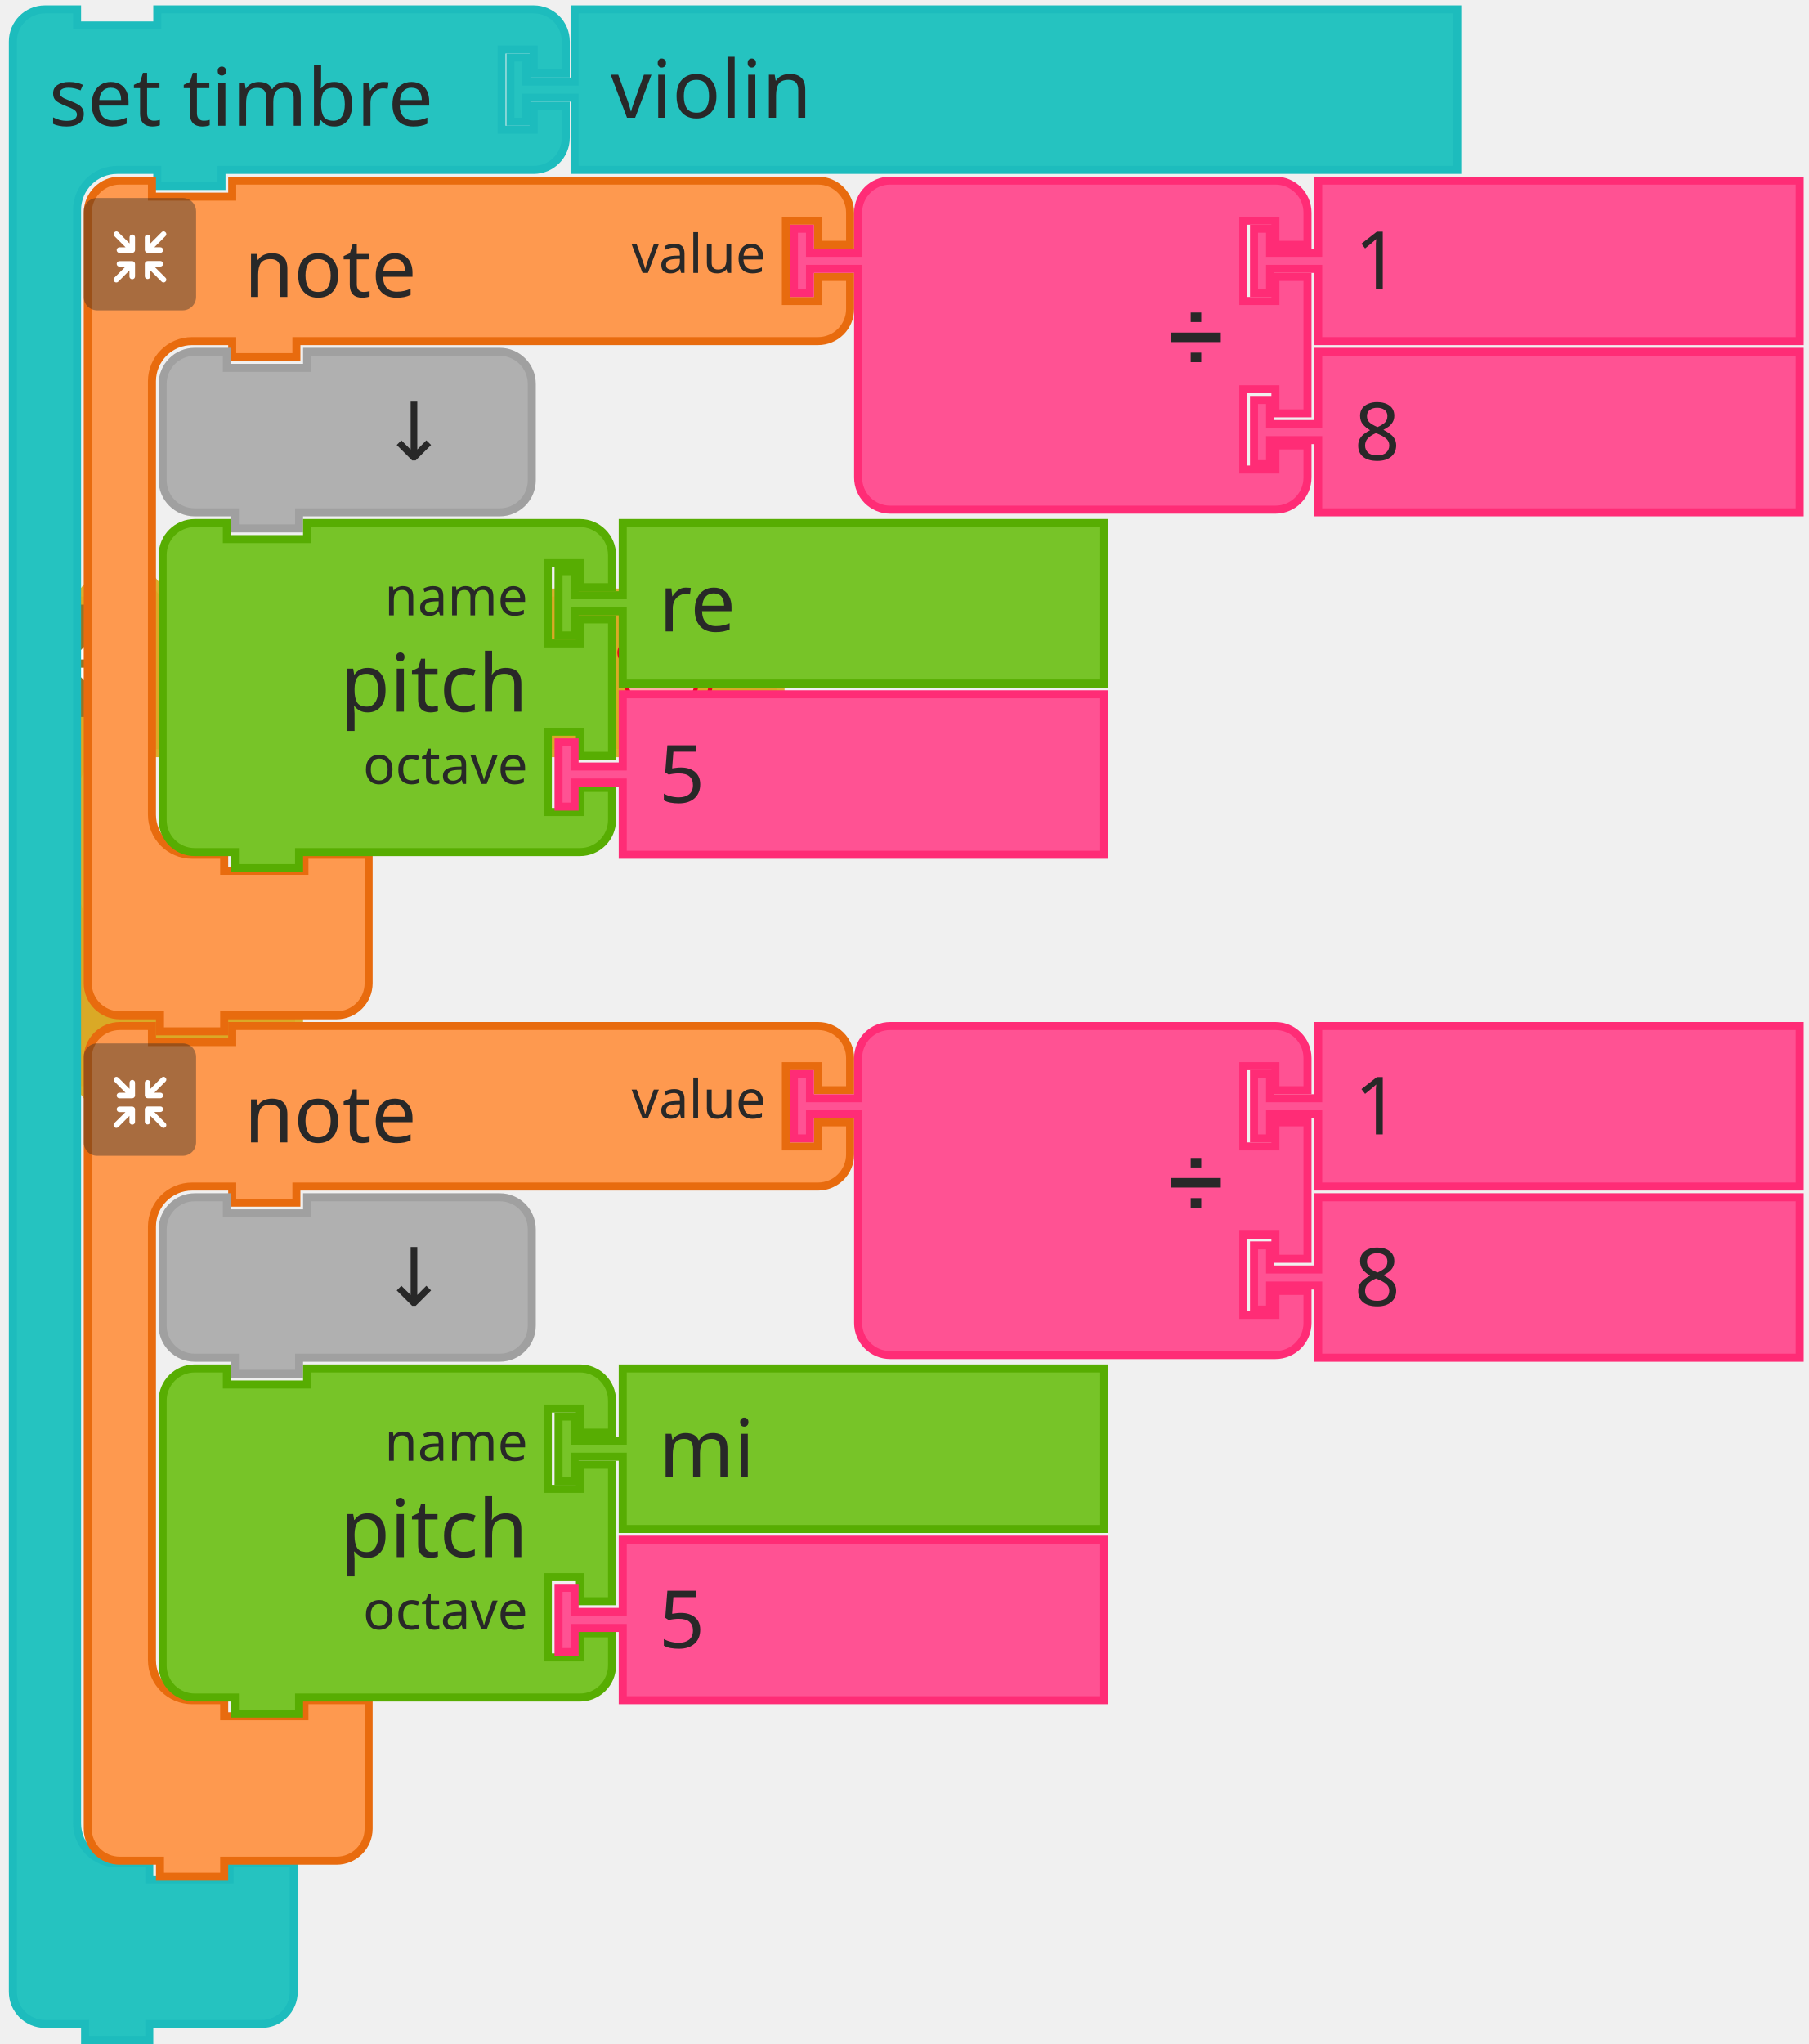
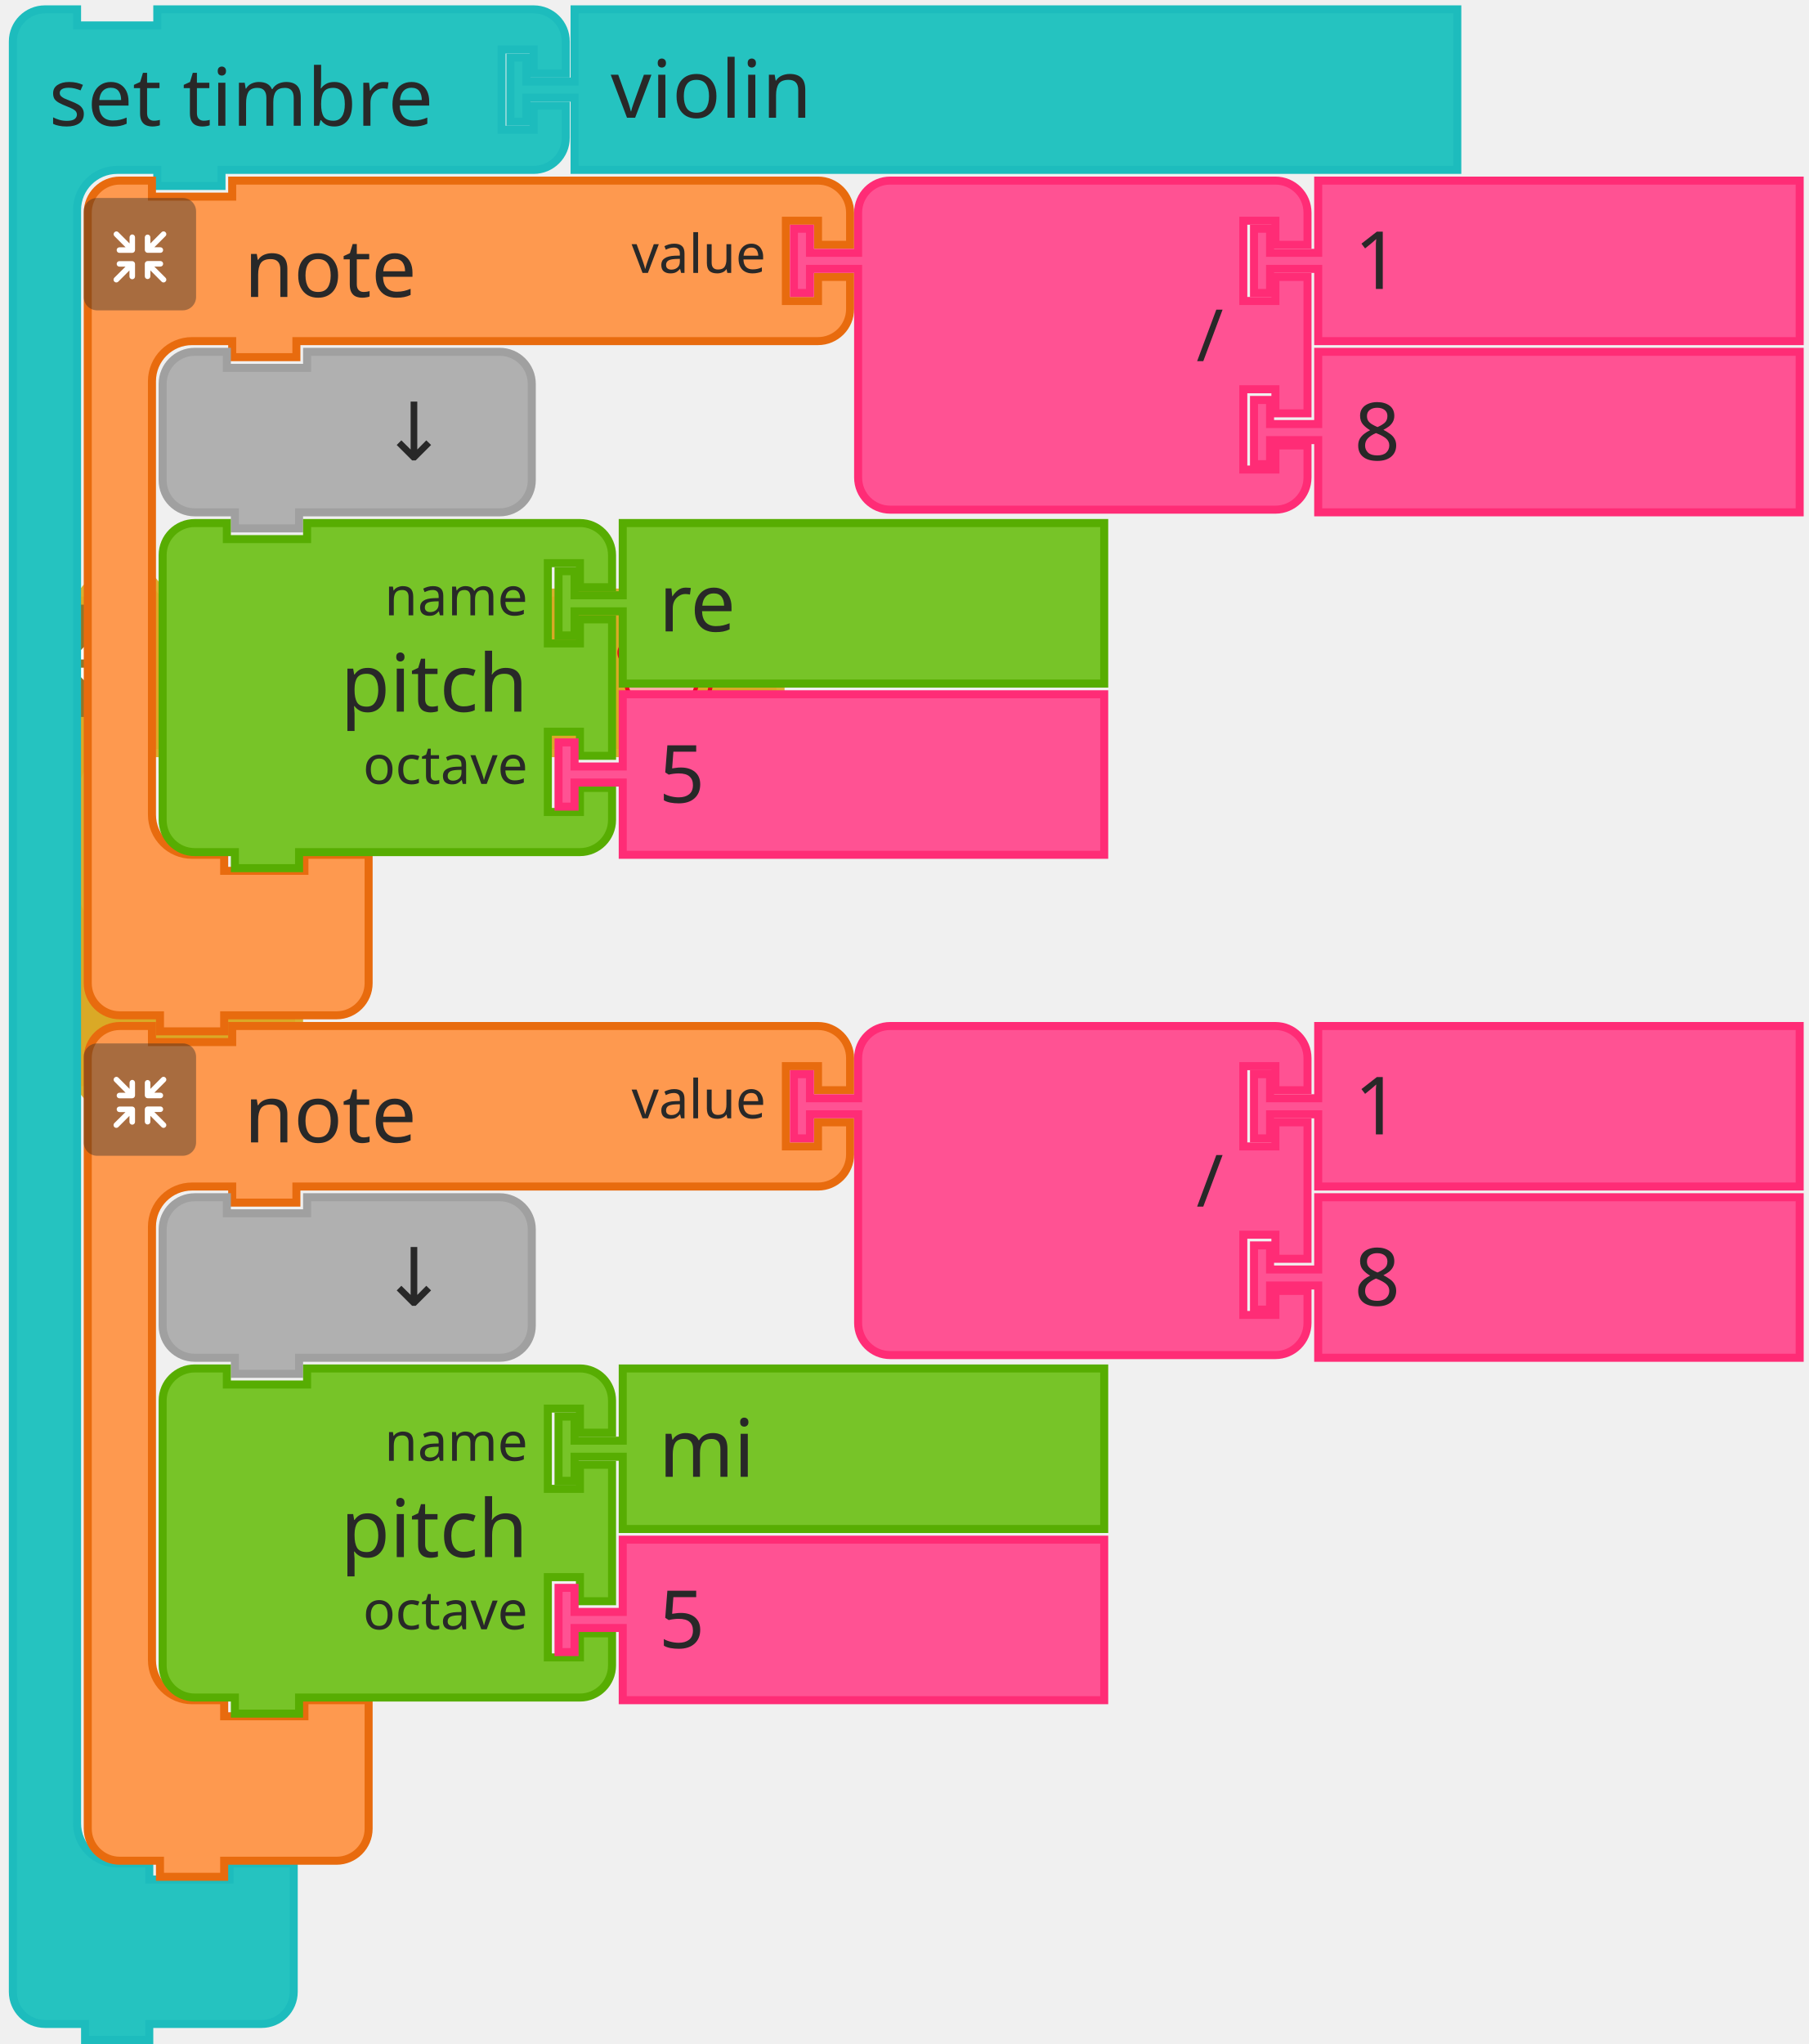
<svg xmlns="http://www.w3.org/2000/svg" width="338" height="382" version="1.1" id="svg314">
  <defs id="defs318" />
  <g id="g48" transform="translate(-467.3464,-125)">
    <g transform="translate(470,226)" id="g10">
      <g transform="scale(1.5)" id="g8">
        <path d="m 0.5,14.5 v -4 a 4,4 90 0 1 4,-4 h 4 l 5,-6 5,6 h 9 60 4 a 4,4 90 0 1 4,4 v 4 4 4 a 4,4 90 0 1 -4,4 h -4 -60 -1 v 2 h -8 v -2 h -1 -4 a 5,5 90 0 0 -5,5 v 4 4 4 a 5,5 90 0 0 5,5 h 4 v 2 h 10 v -2 h 8 v 6 6 4 a 4,4 90 0 1 -4,4 h -4 -9 l -5,6 -5,-6 h -4 a 4,4 90 0 1 -4,-4 v -4 z" style="fill:#daa926;fill-opacity:1;stroke:#daaf30;stroke-width:1;stroke-linecap:round;stroke-opacity:1" id="path2" />
        <text style="font-size:10px;font-family:sans-serif;text-anchor:start;fill:#282828" id="text6">
          <tspan x="20" y="22" id="tspan4">start</tspan>
        </text>
      </g>
    </g>
    <g transform="matrix(0.5,0,0,0.5,470,238)" id="g26">
      <g style="isolation:isolate" id="g24">
        <g id="レイヤー_2" data-name="レイヤー 2">
          <g id="Icon">
            <rect width="42" height="42" rx="5" ry="5" style="opacity:0.4;mix-blend-mode:multiply;fill:#292929" id="rect12" x="0" y="0" />
            <path d="m 30.56,29.8 -4.17,-4.16 h 2.26 a 1.035,1.035 0 1 0 0,-2.07 h -4.71 a 1.08,1.08 0 0 0 -1.11,1 v 0 c 0,0 0,0 0,0.06 v 4.64 0 a 1.04,1.04 0 1 0 2.08,0 v -2.19 l 4.19,4.19 a 1,1 0 0 0 1.46,0 1,1 0 0 0 0,-1.47 z" style="fill:#ffffff" id="path14" />
            <path d="m 19.17,24.6 a 1.08,1.08 0 0 0 -1.11,-1 h -4.71 a 1.035,1.035 0 1 0 0,2.07 h 2.25 l -4.16,4.13 a 1.039,1.039 0 0 0 1.47,1.47 l 4.18,-4.19 v 2.26 a 1.04,1.04 0 1 0 2.08,0 V 24.7 c 0,0 0,0 0,-0.06 a 0.08,0.08 0 0 1 0,-0.04 z" style="fill:#ffffff" id="path16" />
            <path d="m 23.94,20.5 h 4.7 a 1.04,1.04 0 1 0 0,-2.08 h -2.25 l 4.17,-4.16 a 1,1 0 0 0 0,-1.47 1,1 0 0 0 -1.46,0 L 24.91,17 v -2.28 a 1.04,1.04 0 1 0 -2.08,0 v 4.64 a 0.43,0.43 0 0 0 0,0.05 v 0.05 a 1.09,1.09 0 0 0 1.11,1.04 z" style="fill:#ffffff" id="path18" />
            <path d="m 18.13,13.62 a 1.08,1.08 0 0 0 -1,1.09 V 17 l -4.18,-4.19 a 1,1 0 0 0 -1.47,0 1,1 0 0 0 0,1.46 l 4.16,4.17 h -2.29 a 1.04,1.04 0 1 0 0,2.08 h 4.71 a 1.09,1.09 0 0 0 1.11,-1 c 0,0 0,0 0,-0.06 v -4.75 a 1.07,1.07 0 0 0 -1.04,-1.09 z" style="fill:#ffffff" id="path20" />
          </g>
        </g>
      </g>
    </g>
    <g transform="matrix(0.4,0,0,0.4,580,238)" id="g46">
      <g transform="translate(-3.188483,0.1254822)" style="fill:#ffada6;stroke:#ed001d;stroke-width:2;stroke-miterlimit:4;stroke-dasharray:none" id="g3586">
        <path style="fill:#ffada6;stroke:none;stroke-width:1px;stroke-linecap:butt;stroke-linejoin:miter;stroke-opacity:1" id="path4725" d="m 31.188,5.875 c 0,0 -1.255,-1 -2,-1 -1.491,0 -2.946,0.946 -4,2 -1.581,1.581 -1.693,4.186 -3,6 -0.827,1.147 -1.853,2.173 -3,3 -1.814,1.307 -4.419,1.419 -6,3 -1.054,1.054 -2,2.509 -2,4 0,1.491 1.177,3.54 2,4 2.595,1.45 0.837,0.649 2,2 0,0 -1.04,3.301 -1,5 0.065,2.748 2,7 2,8 0,1 3.622,4.469 6,6 2.395,1.542 5.324,2.059 8.165,2.258 3.066,0.215 5.976,-0.356 8.67,-1.835 1.653,-0.907 3.02,-1.925 4.165,-3.423 1.631,-2.136 3.31,-4.403 4,-7 0.428,-1.611 0.204,-3.346 0,-5 -0.168,-1.364 -1.272,-2.653 -1,-4 0.33,-1.634 2.32,-2.478 3,-4 0.694,-1.552 1.688,-3.446 1,-5 -0.786,-1.777 -3.358,-1.961 -5,-3 -1.016,-0.643 -2.106,-1.197 -3,-2 -1.936,-1.74 -3.442,-3.914 -5,-6 -0.719,-0.963 -1.045,-2.27 -2,-3 -0.838,-0.64 -1.974,-1.242 -3,-1 -0.459,0.108 -1,1 -1,1" />
        <path d="m 46.21,28.157 c 0,0 1.464,5.739 1.001,8.584 -0.503,3.094 -1.734,6.32 -4.004,8.584 -2.062,2.056 -3.207,2.828 -6.007,3.815 -1.29,0.455 -4.974,0.954 -6.514,0.954 -1.541,0 -5.224,-0.499 -6.514,-0.954 -2.799,-0.987 -3.945,-1.759 -6.007,-3.815 -2.271,-2.264 -3.501,-5.49 -4.004,-8.584 -0.463,-2.845 1.001,-8.584 1.001,-8.584 M 28.176,22.434 c 0,0 -4.122,4.706 -7.008,5.723 -1.878,0.662 -4.202,0.826 -6.007,0 -1.926,-0.882 -3.584,-2.773 -4.004,-4.769 -0.478,-2.269 0.559,-4.124 2.47,-5.529 2.067,-1.52 4.598,-1.663 6.539,-3.055 2.515,-1.804 2.912,-5.39 5.005,-7.63 1.421,-1.521 5.513,-3.815 5.513,-3.815 0,0 4.092,2.294 5.513,3.815 2.093,2.24 2.49,5.826 5.005,7.63 1.941,1.392 4.539,1.466 6.606,2.927 1.937,1.37 2.882,3.387 2.404,5.656 -0.421,1.996 -2.079,3.887 -4.004,4.769 -1.805,0.826 -4.129,0.662 -6.007,0 -2.885,-1.017 -7.008,-5.723 -7.008,-5.723" id="path4505-6" style="fill:none;stroke:#ed001d;stroke-width:1.954;stroke-linecap:round;stroke-linejoin:miter;stroke-miterlimit:4;stroke-dasharray:none;stroke-opacity:1" />
        <g id="g4565" transform="matrix(1.001084,0,0,0.9537592,57.40195,5.386365)" style="fill:none;stroke:#ed001d;stroke-opacity:1">
          <g id="g4553" transform="translate(0,-1)" style="fill:none;stroke:#ed001d;stroke-opacity:1">
            <path d="M -30.228,8.514 C -33.423,9.403 -38.624,5.875 -40.103,4.586" id="path3411-7" style="fill:none;fill-rule:evenodd;stroke:#ed001d;stroke-width:1.932;stroke-linecap:butt;stroke-linejoin:miter;stroke-miterlimit:4;stroke-dasharray:none;stroke-opacity:1" />
            <path d="M -29.76,5.905 C -33.101,5.474 -35.931,3.736 -37.634,2.342" id="path3413-5" style="fill:none;fill-rule:evenodd;stroke:#ed001d;stroke-width:1.932;stroke-linecap:butt;stroke-linejoin:miter;stroke-miterlimit:4;stroke-dasharray:none;stroke-opacity:1" />
          </g>
          <g id="g4557" style="fill:none;stroke:#ed001d;stroke-opacity:1">
            <path d="m -23.146,7.514 c 3.195,0.889 8.396,-2.64 9.874,-3.929" id="path3411-3" style="fill:none;fill-rule:evenodd;stroke:#ed001d;stroke-width:1.932;stroke-linecap:butt;stroke-linejoin:miter;stroke-miterlimit:4;stroke-dasharray:none;stroke-opacity:1" />
            <path d="m -23.614,4.905 c 3.341,-0.431 6.171,-2.168 7.873,-3.563" id="path3413-56" style="fill:none;fill-rule:evenodd;stroke:#ed001d;stroke-width:1.932;stroke-linecap:butt;stroke-linejoin:miter;stroke-miterlimit:4;stroke-dasharray:none;stroke-opacity:1" />
          </g>
        </g>
        <g id="g4636" transform="matrix(1.001084,0,0,0.9537592,57.9306,3.478847)" style="fill:#ffffff;fill-opacity:0.941;stroke:#ed001d;stroke-opacity:1">
          <ellipse cx="-30.837" cy="14.613" id="circle3409-2" rx="1.885" ry="2.067" style="fill:#ffffff;fill-opacity:0.941;fill-rule:evenodd;stroke:#ed001d;stroke-width:2;stroke-linecap:butt;stroke-linejoin:miter;stroke-miterlimit:4;stroke-dasharray:none;stroke-opacity:1" />
          <ellipse cx="-23.593" cy="14.699" id="ellipse4229-9" rx="1.885" ry="2.067" style="fill:#ffffff;fill-opacity:0.941;fill-rule:evenodd;stroke:#ed001d;stroke-width:2;stroke-linecap:butt;stroke-linejoin:miter;stroke-miterlimit:4;stroke-dasharray:none;stroke-opacity:1" />
        </g>
        <g id="g4632" transform="matrix(1.001084,0,0,0.9537592,58.02711,3.478847)" style="fill:none;stroke:#ed001d;stroke-opacity:1">
          <path d="m -37.187,14.625 c -14.34,2.75 -4.81,15.672 4.375,5.25" id="path4303-1" style="fill:none;fill-rule:evenodd;stroke:#ed001d;stroke-width:1px;stroke-linecap:butt;stroke-linejoin:miter;stroke-miterlimit:4;stroke-dasharray:none;stroke-opacity:1" />
          <path d="m -17.437,14.625 c 14.34,2.75 4.81,15.672 -4.375,5.25" id="path4303-1-2" style="fill:none;fill-rule:evenodd;stroke:#ed001d;stroke-width:1px;stroke-linecap:butt;stroke-linejoin:miter;stroke-miterlimit:4;stroke-dasharray:none;stroke-opacity:1" />
        </g>
        <path d="m 33.128,3.359 c -1.385,1.314 -1.986,2.379 -2.46,2.379 -0.663,0 -1.273,-1.065 -2.46,-2.379 -0.973,-1.077 1.101,-2.379 2.46,-2.379 1.359,0 3.533,1.361 2.46,2.379 z" id="path4227-7" style="fill:#ed001d;fill-opacity:1;fill-rule:evenodd;stroke:#ed001d;stroke-width:2.164;stroke-linecap:butt;stroke-linejoin:miter;stroke-miterlimit:4;stroke-dasharray:none;stroke-opacity:1" />
        <path style="fill:none;stroke:#ed001d;stroke-width:1.954;stroke-linecap:round;stroke-linejoin:miter;stroke-miterlimit:4;stroke-dasharray:none;stroke-opacity:1" id="path4653" d="m 31.302,50.086 c 0,0 0.723,3.124 5.5,3.67 4.777,0.546 11.785,-3.779 14.788,-9.501 3.003,-5.723 2.403,-11.491 3.003,-18.121" />
      </g>
    </g>
  </g>
  <g transform="translate(1.653631,1)" id="g62">
    <g transform="scale(1.5)" id="g60">
      <path d="m 0.5,8.5 v -4 a 4,4 90 0 1 4,-4 h 4 v 2 h 10 v -2 h 9 33.901 4 a 4,4 90 0 1 4,4 v 4 h -4 v -3 h -4 v 10 h 4 v -3 h 4 v 4 a 4,4 90 0 1 -4,4 h -4 H 27.5 h -1 v 2 h -8 v -2 h -1 -4 a 5,5 90 0 0 -5,5 v 4 4 189 4 a 5,5 90 0 0 5,5 h 4 v 2 h 10 v -2 h 8 v 6 6 4 a 4,4 90 0 1 -4,4 h -4 -9 -1 v 2 h -8 v -2 h -1 -4 a 4,4 90 0 1 -4,-4 v -4 z" style="fill:#25c3c0;fill-opacity:1;stroke:#1dbcbd;stroke-width:1;stroke-linecap:round;stroke-opacity:1" id="path50" />
      <text style="font-size:10px;font-family:sans-serif;text-anchor:start;fill:#282828" id="text54">
        <tspan x="5" y="15" id="tspan52">set timbre</tspan>
      </text>
      <text style="font-size:6.667px;font-family:sans-serif;text-anchor:end;fill:#282828" id="text58">
        <tspan x="59" y="12" id="tspan56" />
      </text>
    </g>
  </g>
  <g transform="translate(94.65363,1)" id="g72">
    <g transform="scale(1.5)" id="g70">
      <path d="m 8.5,0.5 h 110 v 20 H 8.5 v -8 -1 h -6 v 3 h -2 v -8 h 2 v 3 h 6 v -1 z" style="fill:#25c3c0;fill-opacity:1;stroke:#1dbcbd;stroke-width:1;stroke-linecap:round;stroke-opacity:1" id="path64" />
      <text style="font-size:10px;font-family:sans-serif;text-anchor:start;fill:#282828" id="text68">
        <tspan x="13" y="14" id="tspan66">violin</tspan>
      </text>
    </g>
  </g>
  <g id="g106" transform="translate(-467.3464,-125)">
    <g transform="translate(483,158)" id="g86">
      <g transform="scale(1.5)" id="g84">
        <path d="m 0.5,8.5 v -4 a 4,4 90 0 1 4,-4 h 4 v 2 h 10 v -2 h 9 60 4 a 4,4 90 0 1 4,4 v 4 h -4 v -3 h -4 v 10 h 4 v -3 h 4 v 4 a 4,4 90 0 1 -4,4 h -4 -60 -1 v 2 h -8 v -2 h -1 -4 a 5,5 90 0 0 -5,5 v 4 4 42 4 a 5,5 90 0 0 5,5 h 4 v 2 h 10 v -2 h 8 v 6 6 4 a 4,4 90 0 1 -4,4 h -4 -9 -1 v 2 h -8 v -2 h -1 -4 a 4,4 90 0 1 -4,-4 v -4 z" style="fill:#fe994f;fill-opacity:1;stroke:#e86b0e;stroke-width:1;stroke-linecap:round;stroke-opacity:1" id="path74" />
        <text style="font-size:10px;font-family:sans-serif;text-anchor:start;fill:#282828" id="text78">
          <tspan x="20" y="15" id="tspan76">note</tspan>
        </text>
        <text style="font-size:6.667px;font-family:sans-serif;text-anchor:end;fill:#282828" id="text82">
          <tspan x="85" y="12" id="tspan80">value</tspan>
        </text>
      </g>
    </g>
    <g transform="matrix(0.5,0,0,0.5,483,162)" id="g104">
      <g style="isolation:isolate" id="g102">
        <g id="g100" data-name="レイヤー 2">
          <g id="g98">
            <rect width="42" height="42" rx="5" ry="5" style="opacity:0.4;mix-blend-mode:multiply;fill:#292929" id="rect88" x="0" y="0" />
            <path d="m 30.56,29.8 -4.17,-4.16 h 2.26 a 1.035,1.035 0 1 0 0,-2.07 h -4.71 a 1.08,1.08 0 0 0 -1.11,1 v 0 c 0,0 0,0 0,0.06 v 4.64 0 a 1.04,1.04 0 1 0 2.08,0 v -2.19 l 4.19,4.19 a 1,1 0 0 0 1.46,0 1,1 0 0 0 0,-1.47 z" style="fill:#ffffff" id="path90" />
            <path d="m 19.17,24.6 a 1.08,1.08 0 0 0 -1.11,-1 h -4.71 a 1.035,1.035 0 1 0 0,2.07 h 2.25 l -4.16,4.13 a 1.039,1.039 0 0 0 1.47,1.47 l 4.18,-4.19 v 2.26 a 1.04,1.04 0 1 0 2.08,0 V 24.7 c 0,0 0,0 0,-0.06 a 0.08,0.08 0 0 1 0,-0.04 z" style="fill:#ffffff" id="path92" />
            <path d="m 23.94,20.5 h 4.7 a 1.04,1.04 0 1 0 0,-2.08 h -2.25 l 4.17,-4.16 a 1,1 0 0 0 0,-1.47 1,1 0 0 0 -1.46,0 L 24.91,17 v -2.28 a 1.04,1.04 0 1 0 -2.08,0 v 4.64 a 0.43,0.43 0 0 0 0,0.05 v 0.05 a 1.09,1.09 0 0 0 1.11,1.04 z" style="fill:#ffffff" id="path94" />
            <path d="m 18.13,13.62 a 1.08,1.08 0 0 0 -1,1.09 V 17 l -4.18,-4.19 a 1,1 0 0 0 -1.47,0 1,1 0 0 0 0,1.46 l 4.16,4.17 h -2.29 a 1.04,1.04 0 1 0 0,2.08 h 4.71 a 1.09,1.09 0 0 0 1.11,-1 c 0,0 0,0 0,-0.06 v -4.75 a 1.07,1.07 0 0 0 -1.04,-1.09 z" style="fill:#ffffff" id="path96" />
          </g>
        </g>
      </g>
    </g>
  </g>
  <g transform="translate(147.6536,33)" id="g124">
    <g transform="scale(1.5)" id="g122">
      <path d="m 8.5,8.5 v -4 a 4,4 90 0 1 4,-4 h 4 10 30 4 a 4,4 90 0 1 4,4 v 4 h -4 v -3 h -4 v 10 h 4 v -3 h 4 v 17 h -4 v -3 h -4 v 10 h 4 v -3 h 4 v 4 a 4,4 90 0 1 -4,4 h -4 -30 -10 -4 a 4,4 90 0 1 -4,-4 v -4 -21 -1 h -6 v 3 h -2 v -8 h 2 v 3 h 6 z" style="fill:#ff5293;fill-opacity:1;stroke:#ff2c76;stroke-width:1;stroke-linecap:round;stroke-opacity:1" id="path108" />
      <text style="font-size:9px;font-family:sans-serif;text-anchor:end;fill:#282828" id="text112">
-         <tspan x="54" y="23" id="tspan110">➗</tspan>
+         <tspan x="54" y="23" id="tspan110">/</tspan>
      </text>
      <text style="font-size:6px;font-family:sans-serif;text-anchor:end;fill:#282828" id="text116">
        <tspan x="54" y="12" id="tspan114" />
      </text>
      <text style="font-size:6px;font-family:sans-serif;text-anchor:end;fill:#282828" id="text120">
        <tspan x="54" y="33" id="tspan118" />
      </text>
    </g>
  </g>
  <g transform="translate(233.6536,33)" id="g134">
    <g transform="scale(1.5)" id="g132">
      <path d="m 8.5,0.5 h 60 v 20 h -60 v -8 -1 h -6 v 3 h -2 v -8 h 2 v 3 h 6 v -1 z" style="fill:#ff5293;fill-opacity:1;stroke:#ff2c76;stroke-width:1;stroke-linecap:round;stroke-opacity:1" id="path126" />
      <text style="font-size:10px;font-family:sans-serif;text-anchor:start;fill:#282828" id="text130">
        <tspan x="13" y="14" id="tspan128">1</tspan>
      </text>
    </g>
  </g>
  <g transform="translate(233.6536,65)" id="g144">
    <g transform="scale(1.5)" id="g142">
      <path d="m 8.5,0.5 h 60 v 20 h -60 v -8 -1 h -6 v 3 h -2 v -8 h 2 v 3 h 6 v -1 z" style="fill:#ff5293;fill-opacity:1;stroke:#ff2c76;stroke-width:1;stroke-linecap:round;stroke-opacity:1" id="path136" />
      <text style="font-size:10px;font-family:sans-serif;text-anchor:start;fill:#282828" id="text140">
        <tspan x="13" y="14" id="tspan138">8</tspan>
      </text>
    </g>
  </g>
  <g transform="translate(29.65363,65)" id="g154">
    <g transform="scale(1.5)" id="g152">
      <path d="m 0.5,8.5 v -4 a 4,4 90 0 1 4,-4 h 4 v 2 h 10 v -2 h 20 4 a 4,4 90 0 1 4,4 v 4 4 4 a 4,4 90 0 1 -4,4 h -4 -20 -1 v 2 h -8 v -2 h -1 -4 a 4,4 90 0 1 -4,-4 v -4 z" style="fill:#b0b0b0;fill-opacity:1;stroke:#a0a0a0;stroke-width:1;stroke-linecap:round;stroke-opacity:1" id="path146" />
      <text style="font-size:10px;font-family:sans-serif;text-anchor:end;fill:#282828" id="text150">
        <tspan x="36" y="14" id="tspan148">↓</tspan>
      </text>
    </g>
  </g>
  <g transform="translate(29.65363,97)" id="g172">
    <g transform="scale(1.5)" id="g170">
      <path d="m 0.5,8.5 v -4 a 4,4 90 0 1 4,-4 h 4 v 2 h 10 v -2 h 30 4 a 4,4 90 0 1 4,4 v 4 h -4 v -3 h -4 v 10 h 4 v -3 h 4 v 17 h -4 v -3 h -4 v 10 h 4 v -3 h 4 v 4 a 4,4 90 0 1 -4,4 h -4 -30 -1 v 2 h -8 v -2 h -1 -4 a 4,4 90 0 1 -4,-4 v -4 -21 z" style="fill:#77c428;fill-opacity:1;stroke:#57ad02;stroke-width:1;stroke-linecap:round;stroke-opacity:1" id="path156" />
      <text style="font-size:10px;font-family:sans-serif;text-anchor:end;fill:#282828" id="text160">
        <tspan x="46" y="24" id="tspan158">pitch</tspan>
      </text>
      <text style="font-size:6.667px;font-family:sans-serif;text-anchor:end;fill:#282828" id="text164">
        <tspan x="46" y="12" id="tspan162">name</tspan>
      </text>
      <text style="font-size:6.667px;font-family:sans-serif;text-anchor:end;fill:#282828" id="text168">
        <tspan x="46" y="33" id="tspan166">octave</tspan>
      </text>
    </g>
  </g>
  <g transform="translate(103.6536,97)" id="g182">
    <g transform="scale(1.5)" id="g180">
      <path d="m 8.5,0.5 h 60 v 20 h -60 v -8 -1 h -6 v 3 h -2 v -8 h 2 v 3 h 6 v -1 z" style="fill:#77c428;fill-opacity:1;stroke:#57ad02;stroke-width:1;stroke-linecap:round;stroke-opacity:1" id="path174" />
      <text style="font-size:10px;font-family:sans-serif;text-anchor:start;fill:#282828" id="text178">
        <tspan x="13" y="14" id="tspan176">re</tspan>
      </text>
    </g>
  </g>
  <g transform="translate(103.6536,129)" id="g192">
    <g transform="scale(1.5)" id="g190">
      <path d="m 8.5,0.5 h 60 v 20 h -60 v -8 -1 h -6 v 3 h -2 v -8 h 2 v 3 h 6 v -1 z" style="fill:#ff5293;fill-opacity:1;stroke:#ff2c76;stroke-width:1;stroke-linecap:round;stroke-opacity:1" id="path184" />
      <text style="font-size:10px;font-family:sans-serif;text-anchor:start;fill:#282828" id="text188">
        <tspan x="13" y="14" id="tspan186">5</tspan>
      </text>
    </g>
  </g>
  <g id="g226" transform="translate(-467.3464,-125)">
    <g transform="translate(483,316)" id="g206">
      <g transform="scale(1.5)" id="g204">
        <path d="m 0.5,8.5 v -4 a 4,4 90 0 1 4,-4 h 4 v 2 h 10 v -2 h 9 60 4 a 4,4 90 0 1 4,4 v 4 h -4 v -3 h -4 v 10 h 4 v -3 h 4 v 4 a 4,4 90 0 1 -4,4 h -4 -60 -1 v 2 h -8 v -2 h -1 -4 a 5,5 90 0 0 -5,5 v 4 4 42 4 a 5,5 90 0 0 5,5 h 4 v 2 h 10 v -2 h 8 v 6 6 4 a 4,4 90 0 1 -4,4 h -4 -9 -1 v 2 h -8 v -2 h -1 -4 a 4,4 90 0 1 -4,-4 v -4 z" style="fill:#fe994f;fill-opacity:1;stroke:#e86b0e;stroke-width:1;stroke-linecap:round;stroke-opacity:1" id="path194" />
        <text style="font-size:10px;font-family:sans-serif;text-anchor:start;fill:#282828" id="text198">
          <tspan x="20" y="15" id="tspan196">note</tspan>
        </text>
        <text style="font-size:6.667px;font-family:sans-serif;text-anchor:end;fill:#282828" id="text202">
          <tspan x="85" y="12" id="tspan200">value</tspan>
        </text>
      </g>
    </g>
    <g transform="matrix(0.5,0,0,0.5,483,320)" id="g224">
      <g style="isolation:isolate" id="g222">
        <g id="g220" data-name="レイヤー 2">
          <g id="g218">
            <rect width="42" height="42" rx="5" ry="5" style="opacity:0.4;mix-blend-mode:multiply;fill:#292929" id="rect208" x="0" y="0" />
            <path d="m 30.56,29.8 -4.17,-4.16 h 2.26 a 1.035,1.035 0 1 0 0,-2.07 h -4.71 a 1.08,1.08 0 0 0 -1.11,1 v 0 c 0,0 0,0 0,0.06 v 4.64 0 a 1.04,1.04 0 1 0 2.08,0 v -2.19 l 4.19,4.19 a 1,1 0 0 0 1.46,0 1,1 0 0 0 0,-1.47 z" style="fill:#ffffff" id="path210" />
            <path d="m 19.17,24.6 a 1.08,1.08 0 0 0 -1.11,-1 h -4.71 a 1.035,1.035 0 1 0 0,2.07 h 2.25 l -4.16,4.13 a 1.039,1.039 0 0 0 1.47,1.47 l 4.18,-4.19 v 2.26 a 1.04,1.04 0 1 0 2.08,0 V 24.7 c 0,0 0,0 0,-0.06 a 0.08,0.08 0 0 1 0,-0.04 z" style="fill:#ffffff" id="path212" />
            <path d="m 23.94,20.5 h 4.7 a 1.04,1.04 0 1 0 0,-2.08 h -2.25 l 4.17,-4.16 a 1,1 0 0 0 0,-1.47 1,1 0 0 0 -1.46,0 L 24.91,17 v -2.28 a 1.04,1.04 0 1 0 -2.08,0 v 4.64 a 0.43,0.43 0 0 0 0,0.05 v 0.05 a 1.09,1.09 0 0 0 1.11,1.04 z" style="fill:#ffffff" id="path214" />
            <path d="m 18.13,13.62 a 1.08,1.08 0 0 0 -1,1.09 V 17 l -4.18,-4.19 a 1,1 0 0 0 -1.47,0 1,1 0 0 0 0,1.46 l 4.16,4.17 h -2.29 a 1.04,1.04 0 1 0 0,2.08 h 4.71 a 1.09,1.09 0 0 0 1.11,-1 c 0,0 0,0 0,-0.06 v -4.75 a 1.07,1.07 0 0 0 -1.04,-1.09 z" style="fill:#ffffff" id="path216" />
          </g>
        </g>
      </g>
    </g>
  </g>
  <g transform="translate(147.6536,191)" id="g244">
    <g transform="scale(1.5)" id="g242">
      <path d="m 8.5,8.5 v -4 a 4,4 90 0 1 4,-4 h 4 10 30 4 a 4,4 90 0 1 4,4 v 4 h -4 v -3 h -4 v 10 h 4 v -3 h 4 v 17 h -4 v -3 h -4 v 10 h 4 v -3 h 4 v 4 a 4,4 90 0 1 -4,4 h -4 -30 -10 -4 a 4,4 90 0 1 -4,-4 v -4 -21 -1 h -6 v 3 h -2 v -8 h 2 v 3 h 6 z" style="fill:#ff5293;fill-opacity:1;stroke:#ff2c76;stroke-width:1;stroke-linecap:round;stroke-opacity:1" id="path228" />
      <text style="font-size:9px;font-family:sans-serif;text-anchor:end;fill:#282828" id="text232">
-         <tspan x="54" y="23" id="tspan230">➗</tspan>
+         <tspan x="54" y="23" id="tspan230">/</tspan>
      </text>
      <text style="font-size:6px;font-family:sans-serif;text-anchor:end;fill:#282828" id="text236">
        <tspan x="54" y="12" id="tspan234" />
      </text>
      <text style="font-size:6px;font-family:sans-serif;text-anchor:end;fill:#282828" id="text240">
        <tspan x="54" y="33" id="tspan238" />
      </text>
    </g>
  </g>
  <g transform="translate(233.6536,191)" id="g254">
    <g transform="scale(1.5)" id="g252">
      <path d="m 8.5,0.5 h 60 v 20 h -60 v -8 -1 h -6 v 3 h -2 v -8 h 2 v 3 h 6 v -1 z" style="fill:#ff5293;fill-opacity:1;stroke:#ff2c76;stroke-width:1;stroke-linecap:round;stroke-opacity:1" id="path246" />
      <text style="font-size:10px;font-family:sans-serif;text-anchor:start;fill:#282828" id="text250">
        <tspan x="13" y="14" id="tspan248">1</tspan>
      </text>
    </g>
  </g>
  <g transform="translate(233.6536,223)" id="g264">
    <g transform="scale(1.5)" id="g262">
      <path d="m 8.5,0.5 h 60 v 20 h -60 v -8 -1 h -6 v 3 h -2 v -8 h 2 v 3 h 6 v -1 z" style="fill:#ff5293;fill-opacity:1;stroke:#ff2c76;stroke-width:1;stroke-linecap:round;stroke-opacity:1" id="path256" />
      <text style="font-size:10px;font-family:sans-serif;text-anchor:start;fill:#282828" id="text260">
        <tspan x="13" y="14" id="tspan258">8</tspan>
      </text>
    </g>
  </g>
  <g transform="translate(29.65363,223)" id="g274">
    <g transform="scale(1.5)" id="g272">
      <path d="m 0.5,8.5 v -4 a 4,4 90 0 1 4,-4 h 4 v 2 h 10 v -2 h 20 4 a 4,4 90 0 1 4,4 v 4 4 4 a 4,4 90 0 1 -4,4 h -4 -20 -1 v 2 h -8 v -2 h -1 -4 a 4,4 90 0 1 -4,-4 v -4 z" style="fill:#b0b0b0;fill-opacity:1;stroke:#a0a0a0;stroke-width:1;stroke-linecap:round;stroke-opacity:1" id="path266" />
      <text style="font-size:10px;font-family:sans-serif;text-anchor:end;fill:#282828" id="text270">
        <tspan x="36" y="14" id="tspan268">↓</tspan>
      </text>
    </g>
  </g>
  <g transform="translate(29.65363,255)" id="g292">
    <g transform="scale(1.5)" id="g290">
      <path d="m 0.5,8.5 v -4 a 4,4 90 0 1 4,-4 h 4 v 2 h 10 v -2 h 30 4 a 4,4 90 0 1 4,4 v 4 h -4 v -3 h -4 v 10 h 4 v -3 h 4 v 17 h -4 v -3 h -4 v 10 h 4 v -3 h 4 v 4 a 4,4 90 0 1 -4,4 h -4 -30 -1 v 2 h -8 v -2 h -1 -4 a 4,4 90 0 1 -4,-4 v -4 -21 z" style="fill:#77c428;fill-opacity:1;stroke:#57ad02;stroke-width:1;stroke-linecap:round;stroke-opacity:1" id="path276" />
      <text style="font-size:10px;font-family:sans-serif;text-anchor:end;fill:#282828" id="text280">
        <tspan x="46" y="24" id="tspan278">pitch</tspan>
      </text>
      <text style="font-size:6.667px;font-family:sans-serif;text-anchor:end;fill:#282828" id="text284">
        <tspan x="46" y="12" id="tspan282">name</tspan>
      </text>
      <text style="font-size:6.667px;font-family:sans-serif;text-anchor:end;fill:#282828" id="text288">
        <tspan x="46" y="33" id="tspan286">octave</tspan>
      </text>
    </g>
  </g>
  <g transform="translate(103.6536,255)" id="g302">
    <g transform="scale(1.5)" id="g300">
      <path d="m 8.5,0.5 h 60 v 20 h -60 v -8 -1 h -6 v 3 h -2 v -8 h 2 v 3 h 6 v -1 z" style="fill:#77c428;fill-opacity:1;stroke:#57ad02;stroke-width:1;stroke-linecap:round;stroke-opacity:1" id="path294" />
      <text style="font-size:10px;font-family:sans-serif;text-anchor:start;fill:#282828" id="text298">
        <tspan x="13" y="14" id="tspan296">mi</tspan>
      </text>
    </g>
  </g>
  <g transform="translate(103.6536,287)" id="g312">
    <g transform="scale(1.5)" id="g310">
      <path d="m 8.5,0.5 h 60 v 20 h -60 v -8 -1 h -6 v 3 h -2 v -8 h 2 v 3 h 6 v -1 z" style="fill:#ff5293;fill-opacity:1;stroke:#ff2c76;stroke-width:1;stroke-linecap:round;stroke-opacity:1" id="path304" />
      <text style="font-size:10px;font-family:sans-serif;text-anchor:start;fill:#282828" id="text308">
        <tspan x="13" y="14" id="tspan306">5</tspan>
      </text>
    </g>
  </g>
</svg>
